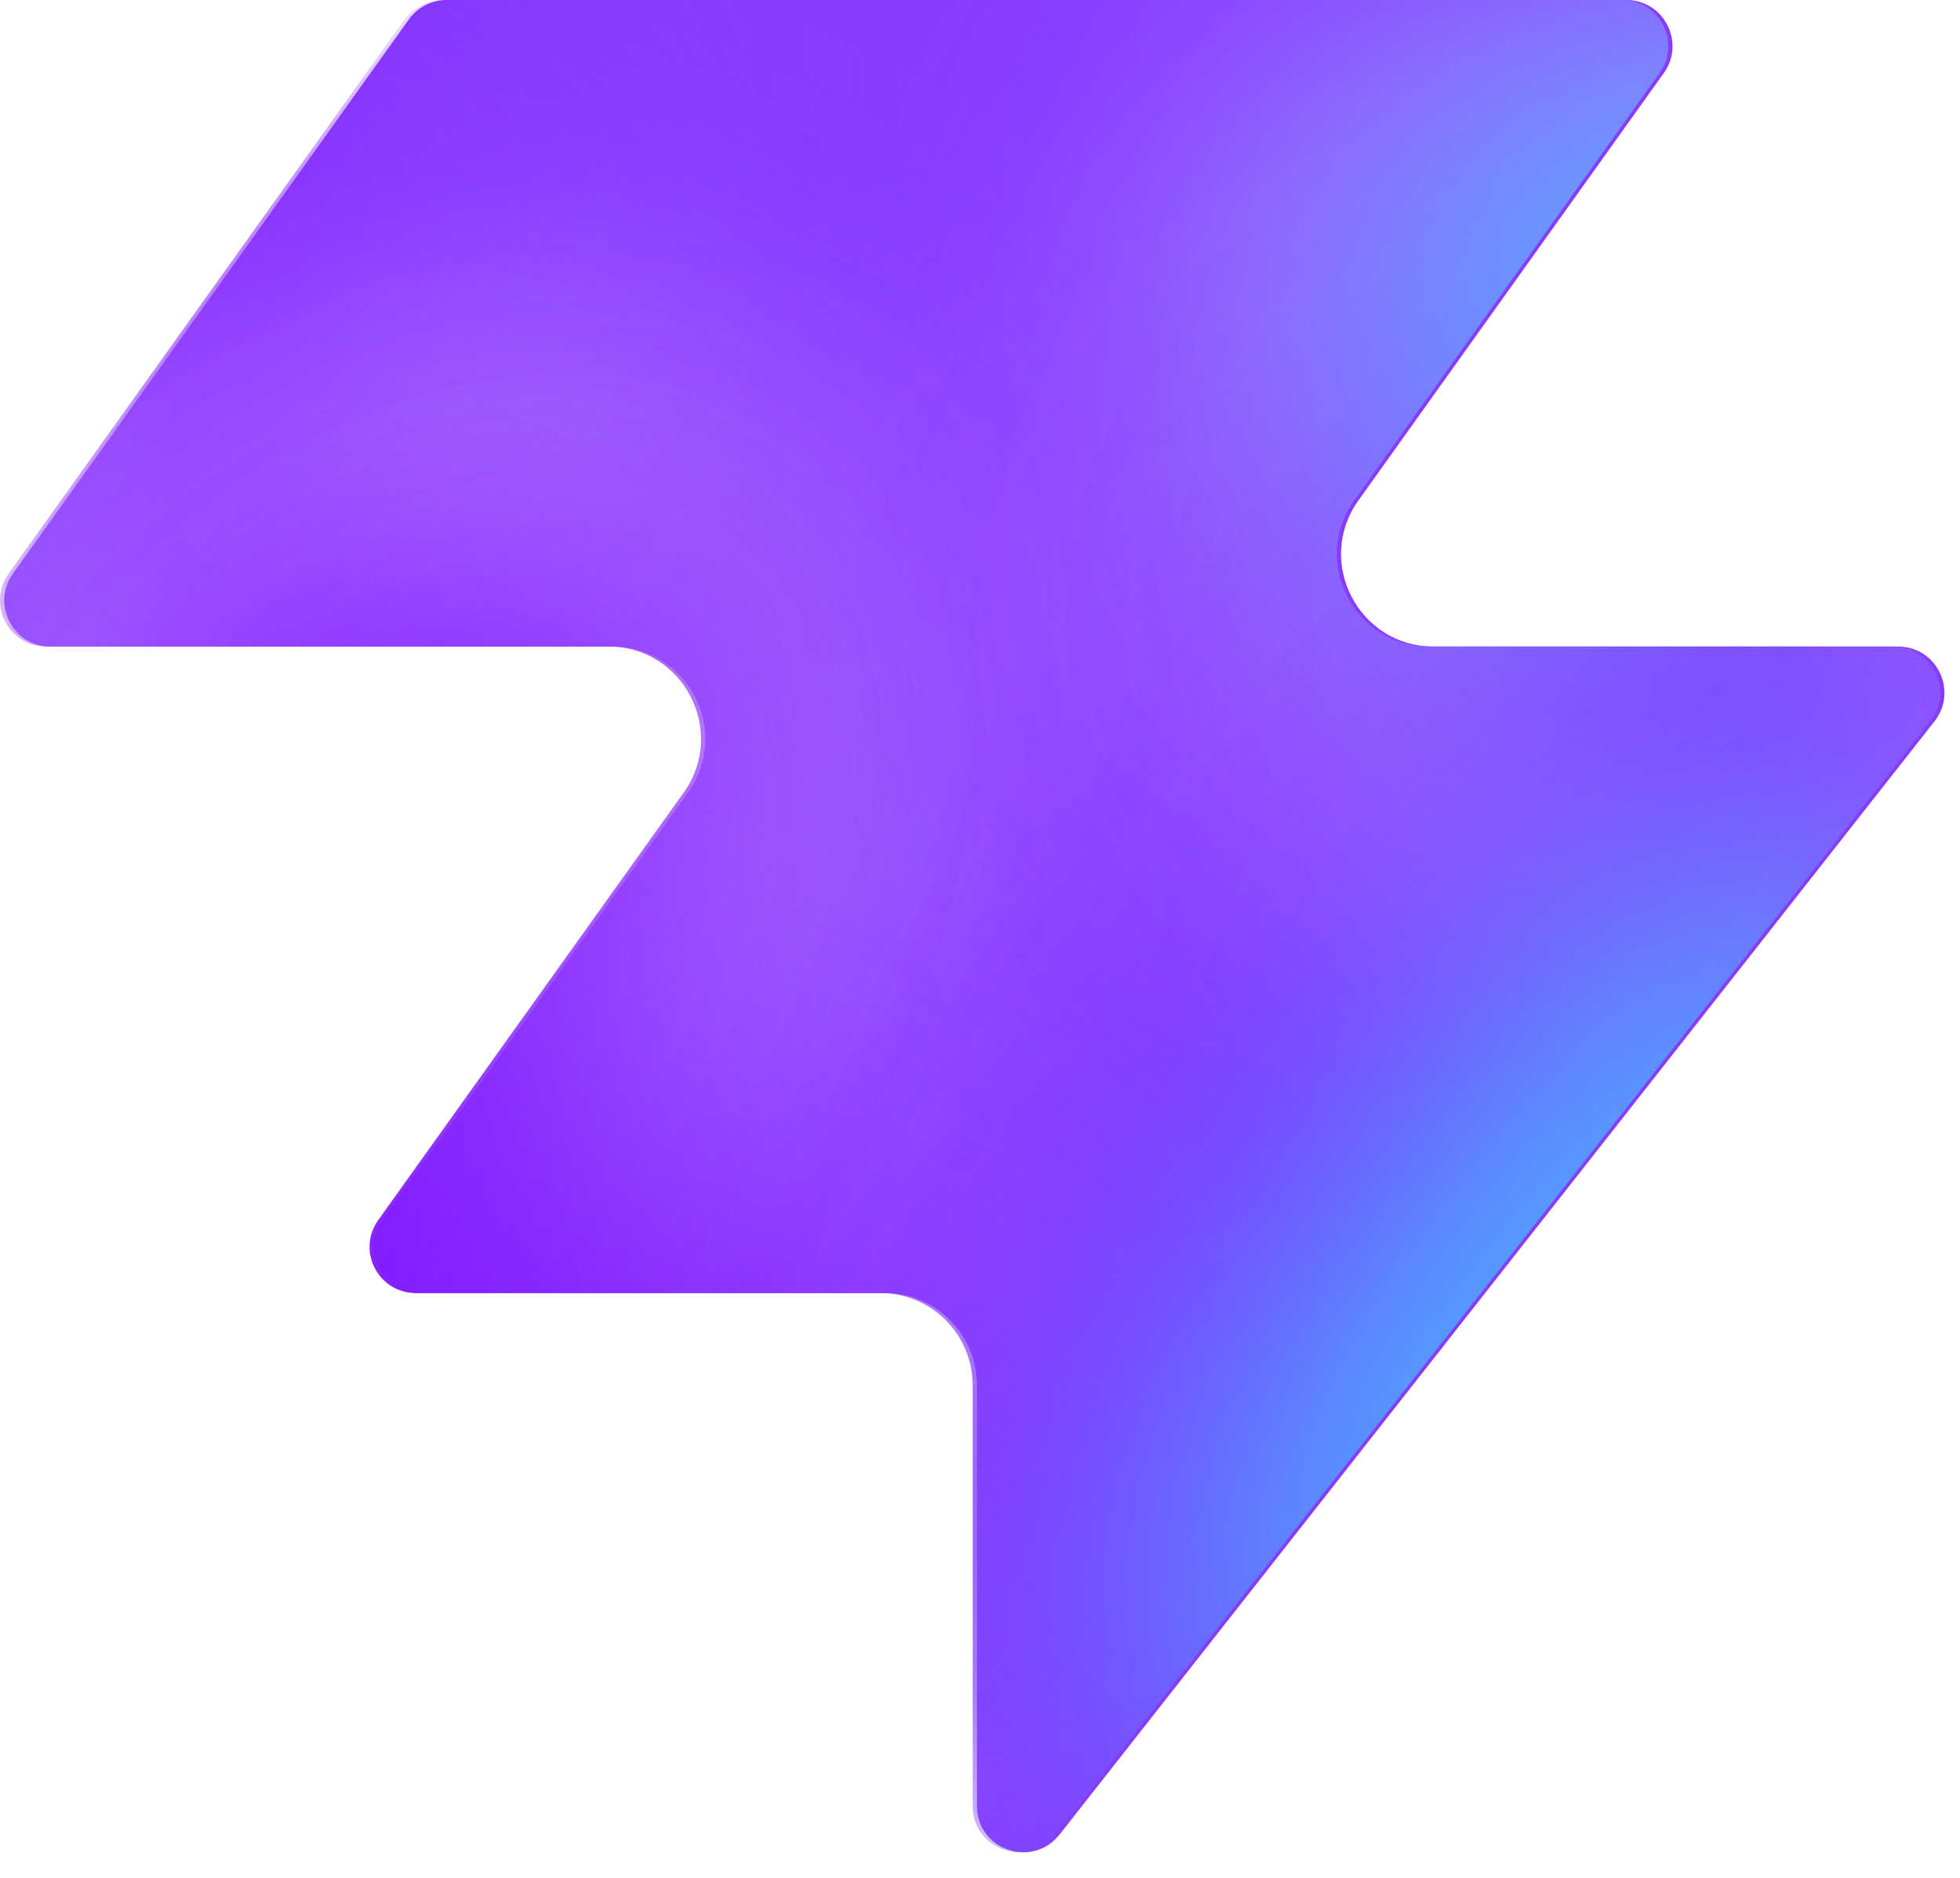
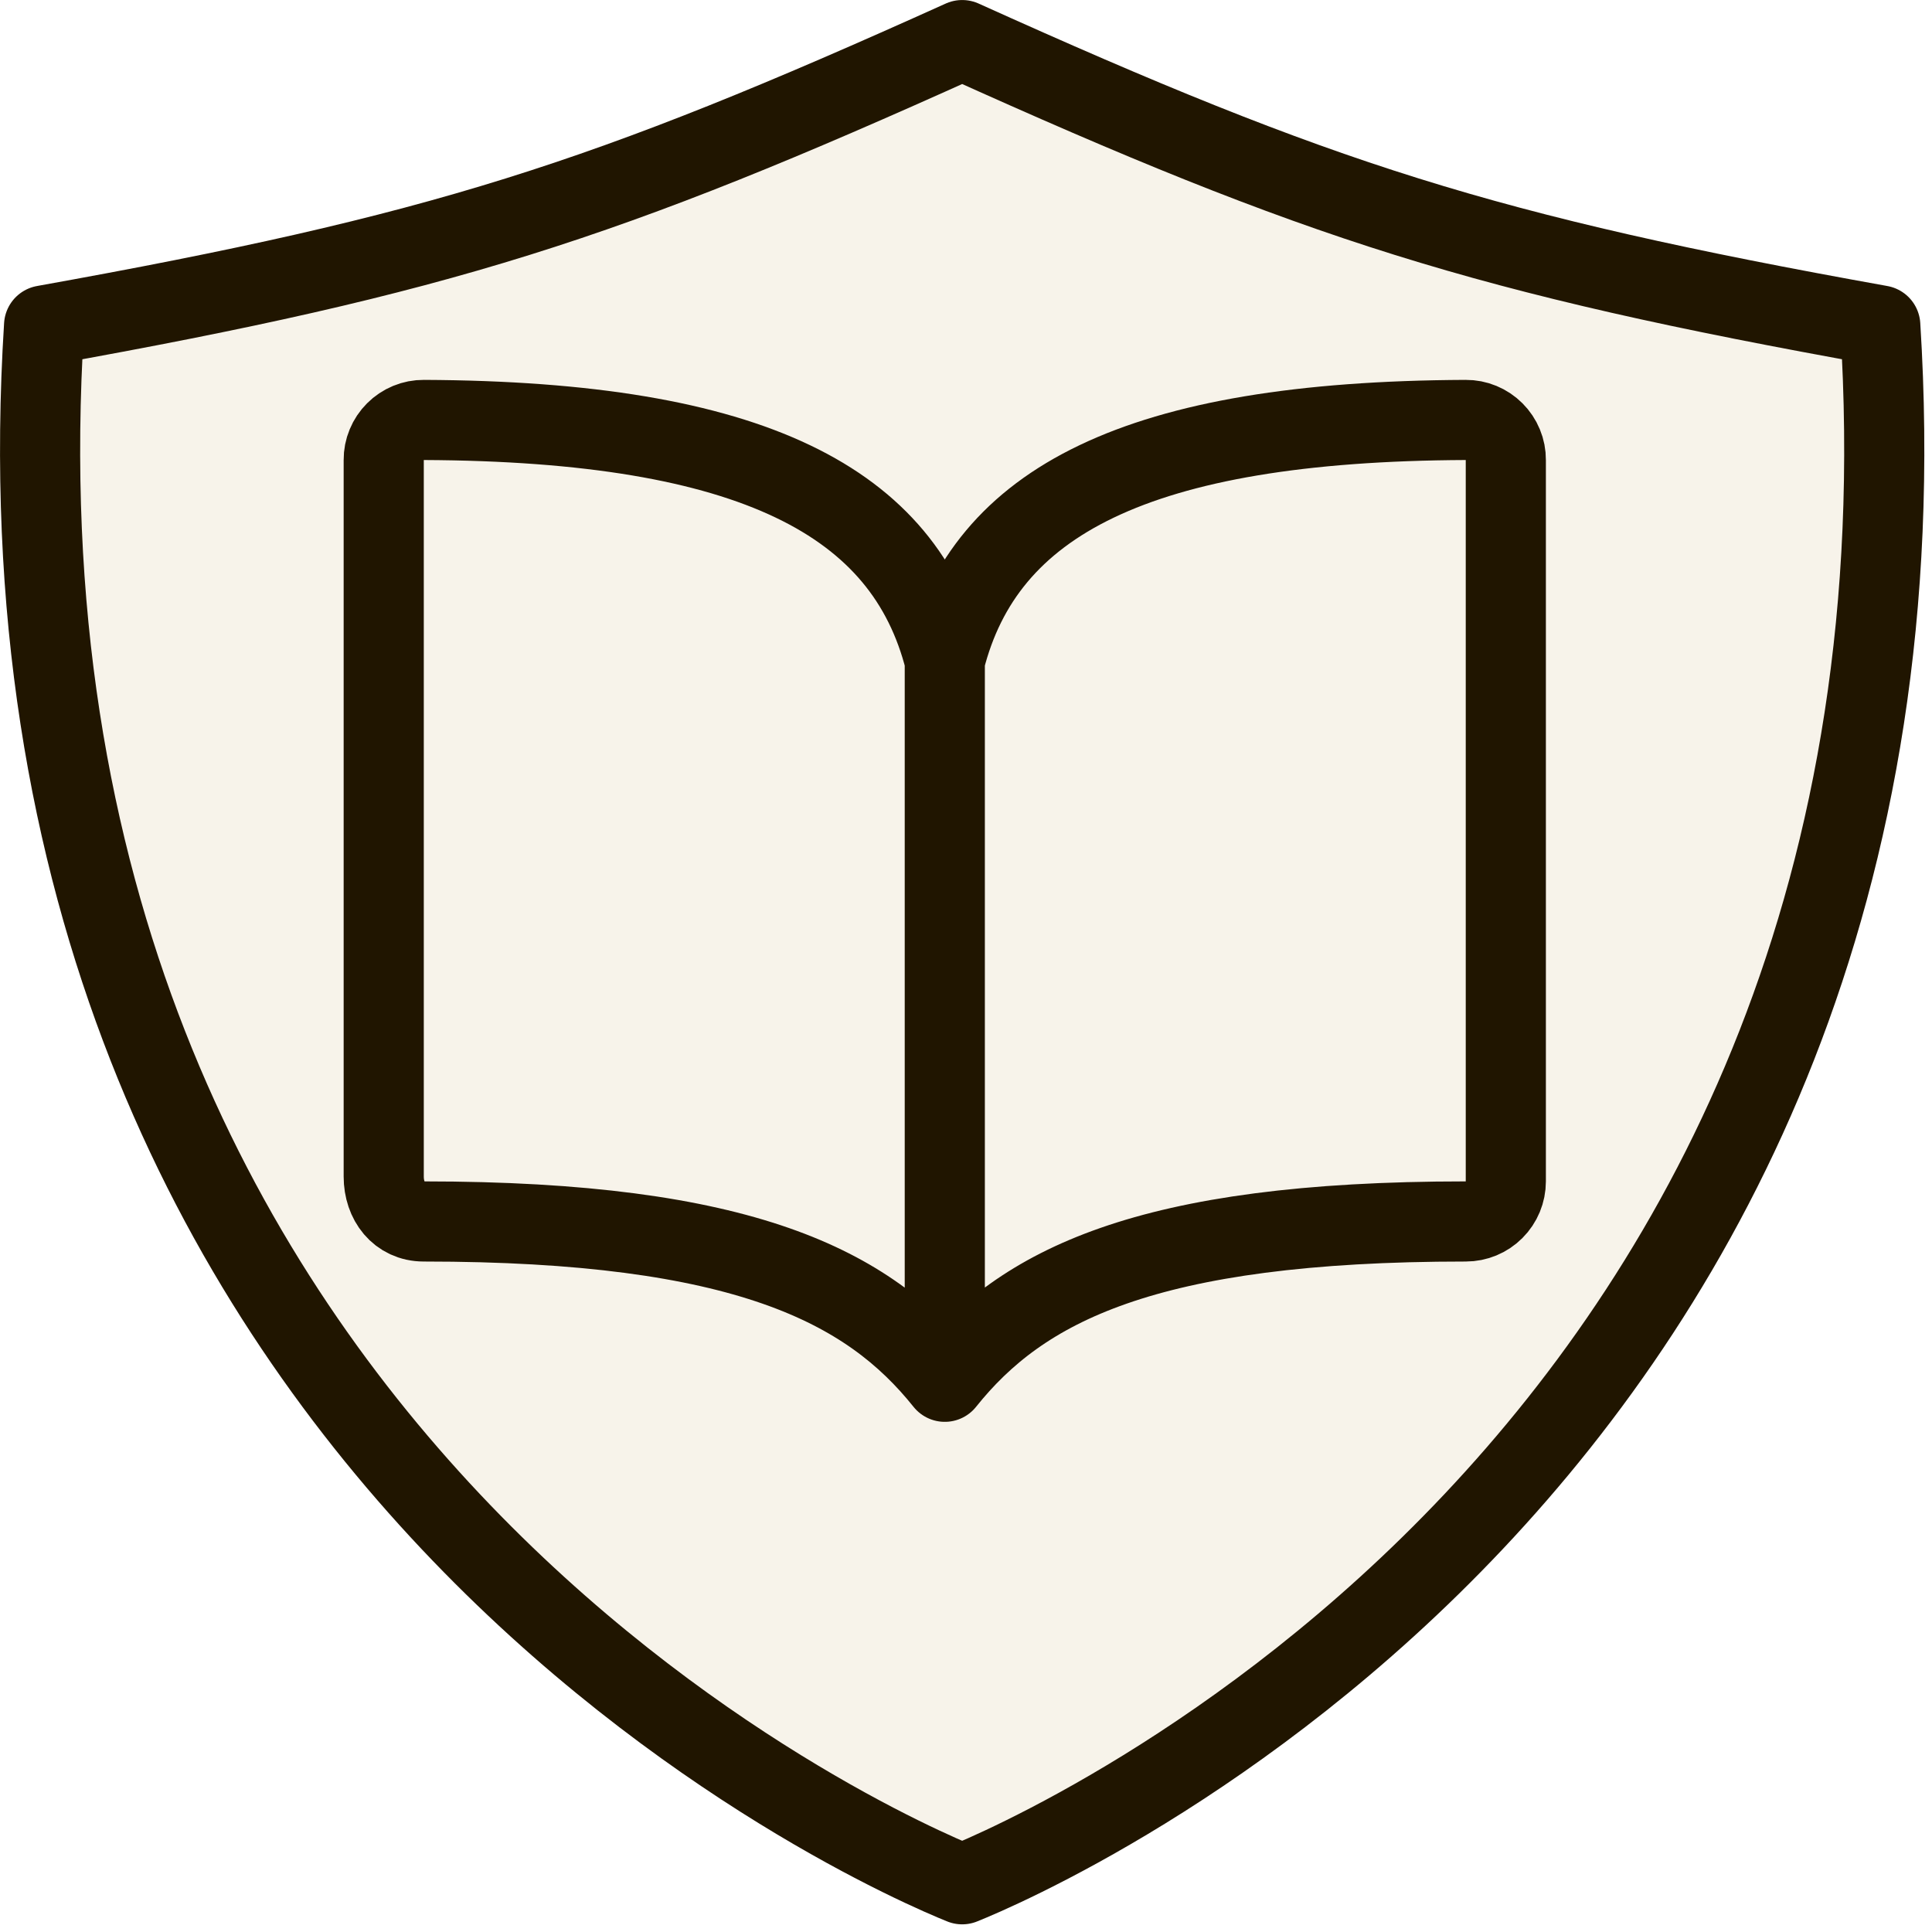
- <svg xmlns="http://www.w3.org/2000/svg" width="48" height="46" fill="none" viewBox="0 0 48 46">
-   <path fill="#863bff" d="M25.946 44.938c-.664.845-2.021.375-2.021-.698V33.937a2.26 2.26 0 0 0-2.262-2.262H10.287c-.92 0-1.456-1.04-.92-1.788l7.48-10.471c1.07-1.497 0-3.578-1.842-3.578H1.237c-.92 0-1.456-1.04-.92-1.788L10.013.474c.214-.297.556-.474.92-.474h28.894c.92 0 1.456 1.04.92 1.788l-7.48 10.471c-1.07 1.498 0 3.579 1.842 3.579h11.377c.943 0 1.473 1.088.89 1.83L25.947 44.94z" style="fill:#863bff;fill:color(display-p3 .525 .23 1);fill-opacity:1" />
-   <mask id="a" width="48" height="46" x="0" y="0" maskUnits="userSpaceOnUse" style="mask-type:alpha">
-     <path fill="#000" d="M25.842 44.938c-.664.844-2.021.375-2.021-.698V33.937a2.26 2.26 0 0 0-2.262-2.262H10.183c-.92 0-1.456-1.04-.92-1.788l7.48-10.471c1.07-1.498 0-3.579-1.842-3.579H1.133c-.92 0-1.456-1.04-.92-1.787L9.91.473c.214-.297.556-.474.92-.474h28.894c.92 0 1.456 1.04.92 1.788l-7.48 10.471c-1.07 1.498 0 3.578 1.842 3.578h11.377c.943 0 1.473 1.088.89 1.832L25.843 44.94z" style="fill:#000;fill-opacity:1" />
-   </mask>
-   <g mask="url(#a)">
-     <g filter="url(#b)">
-       <ellipse cx="5.508" cy="14.704" fill="#ede6ff" rx="5.508" ry="14.704" style="fill:#ede6ff;fill:color(display-p3 .927 .903 1);fill-opacity:1" transform="matrix(.00324 1 1 -.00324 -4.47 31.516)" />
-     </g>
-     <g filter="url(#c)">
-       <ellipse cx="10.399" cy="29.851" fill="#ede6ff" rx="10.399" ry="29.851" style="fill:#ede6ff;fill:color(display-p3 .927 .903 1);fill-opacity:1" transform="matrix(.00324 1 1 -.00324 -39.328 7.883)" />
-     </g>
-     <g filter="url(#d)">
-       <ellipse cx="5.508" cy="30.487" fill="#7e14ff" rx="5.508" ry="30.487" style="fill:#7e14ff;fill:color(display-p3 .492 .077 1);fill-opacity:1" transform="rotate(89.814 -25.913 -14.639)scale(1 -1)" />
-     </g>
-     <g filter="url(#e)">
-       <ellipse cx="5.508" cy="30.599" fill="#7e14ff" rx="5.508" ry="30.599" style="fill:#7e14ff;fill:color(display-p3 .492 .077 1);fill-opacity:1" transform="rotate(89.814 -32.644 -3.334)scale(1 -1)" />
-     </g>
-     <g filter="url(#f)">
-       <ellipse cx="5.508" cy="30.599" fill="#7e14ff" rx="5.508" ry="30.599" style="fill:#7e14ff;fill:color(display-p3 .492 .077 1);fill-opacity:1" transform="matrix(.00324 1 1 -.00324 -34.34 30.47)" />
-     </g>
-     <g filter="url(#g)">
-       <ellipse cx="14.072" cy="22.078" fill="#ede6ff" rx="14.072" ry="22.078" style="fill:#ede6ff;fill:color(display-p3 .927 .903 1);fill-opacity:1" transform="rotate(93.35 24.506 48.493)scale(-1 1)" />
-     </g>
-     <g filter="url(#h)">
-       <ellipse cx="3.47" cy="21.501" fill="#7e14ff" rx="3.47" ry="21.501" style="fill:#7e14ff;fill:color(display-p3 .492 .077 1);fill-opacity:1" transform="rotate(89.009 28.708 47.59)scale(-1 1)" />
-     </g>
-     <g filter="url(#i)">
-       <ellipse cx="3.47" cy="21.501" fill="#7e14ff" rx="3.47" ry="21.501" style="fill:#7e14ff;fill:color(display-p3 .492 .077 1);fill-opacity:1" transform="rotate(89.009 28.708 47.59)scale(-1 1)" />
-     </g>
-     <g filter="url(#j)">
-       <ellipse cx=".387" cy="8.972" fill="#7e14ff" rx="4.407" ry="29.108" style="fill:#7e14ff;fill:color(display-p3 .492 .077 1);fill-opacity:1" transform="rotate(39.51 .387 8.972)" />
-     </g>
-     <g filter="url(#k)">
-       <ellipse cx="47.523" cy="-6.092" fill="#7e14ff" rx="4.407" ry="29.108" style="fill:#7e14ff;fill:color(display-p3 .492 .077 1);fill-opacity:1" transform="rotate(37.892 47.523 -6.092)" />
-     </g>
-     <g filter="url(#l)">
-       <ellipse cx="41.412" cy="6.333" fill="#47bfff" rx="5.971" ry="9.665" style="fill:#47bfff;fill:color(display-p3 .28 .748 1);fill-opacity:1" transform="rotate(37.892 41.412 6.333)" />
-     </g>
-     <g filter="url(#m)">
-       <ellipse cx="-1.879" cy="38.332" fill="#7e14ff" rx="4.407" ry="29.108" style="fill:#7e14ff;fill:color(display-p3 .492 .077 1);fill-opacity:1" transform="rotate(37.892 -1.88 38.332)" />
-     </g>
-     <g filter="url(#n)">
-       <ellipse cx="-1.879" cy="38.332" fill="#7e14ff" rx="4.407" ry="29.108" style="fill:#7e14ff;fill:color(display-p3 .492 .077 1);fill-opacity:1" transform="rotate(37.892 -1.88 38.332)" />
-     </g>
-     <g filter="url(#o)">
-       <ellipse cx="35.651" cy="29.907" fill="#7e14ff" rx="4.407" ry="29.108" style="fill:#7e14ff;fill:color(display-p3 .492 .077 1);fill-opacity:1" transform="rotate(37.892 35.651 29.907)" />
-     </g>
-     <g filter="url(#p)">
-       <ellipse cx="38.418" cy="32.4" fill="#47bfff" rx="5.971" ry="15.297" style="fill:#47bfff;fill:color(display-p3 .28 .748 1);fill-opacity:1" transform="rotate(37.892 38.418 32.4)" />
-     </g>
-   </g>
-   <defs>
-     <filter id="b" width="60.045" height="41.654" x="-19.77" y="16.149" color-interpolation-filters="sRGB" filterUnits="userSpaceOnUse">
-       <feFlood flood-opacity="0" result="BackgroundImageFix" />
-       <feBlend in="SourceGraphic" in2="BackgroundImageFix" result="shape" />
-       <feGaussianBlur result="effect1_foregroundBlur_2002_17158" stdDeviation="7.659" />
-     </filter>
-     <filter id="c" width="90.34" height="51.437" x="-54.613" y="-7.533" color-interpolation-filters="sRGB" filterUnits="userSpaceOnUse">
-       <feFlood flood-opacity="0" result="BackgroundImageFix" />
-       <feBlend in="SourceGraphic" in2="BackgroundImageFix" result="shape" />
-       <feGaussianBlur result="effect1_foregroundBlur_2002_17158" stdDeviation="7.659" />
-     </filter>
-     <filter id="d" width="79.355" height="29.4" x="-49.64" y="2.03" color-interpolation-filters="sRGB" filterUnits="userSpaceOnUse">
-       <feFlood flood-opacity="0" result="BackgroundImageFix" />
-       <feBlend in="SourceGraphic" in2="BackgroundImageFix" result="shape" />
-       <feGaussianBlur result="effect1_foregroundBlur_2002_17158" stdDeviation="4.596" />
-     </filter>
-     <filter id="e" width="79.579" height="29.4" x="-45.045" y="20.029" color-interpolation-filters="sRGB" filterUnits="userSpaceOnUse">
-       <feFlood flood-opacity="0" result="BackgroundImageFix" />
-       <feBlend in="SourceGraphic" in2="BackgroundImageFix" result="shape" />
-       <feGaussianBlur result="effect1_foregroundBlur_2002_17158" stdDeviation="4.596" />
-     </filter>
-     <filter id="f" width="79.579" height="29.4" x="-43.513" y="21.178" color-interpolation-filters="sRGB" filterUnits="userSpaceOnUse">
-       <feFlood flood-opacity="0" result="BackgroundImageFix" />
-       <feBlend in="SourceGraphic" in2="BackgroundImageFix" result="shape" />
-       <feGaussianBlur result="effect1_foregroundBlur_2002_17158" stdDeviation="4.596" />
-     </filter>
-     <filter id="g" width="74.749" height="58.852" x="15.756" y="-17.901" color-interpolation-filters="sRGB" filterUnits="userSpaceOnUse">
-       <feFlood flood-opacity="0" result="BackgroundImageFix" />
-       <feBlend in="SourceGraphic" in2="BackgroundImageFix" result="shape" />
-       <feGaussianBlur result="effect1_foregroundBlur_2002_17158" stdDeviation="7.659" />
-     </filter>
-     <filter id="h" width="61.377" height="25.362" x="23.548" y="2.284" color-interpolation-filters="sRGB" filterUnits="userSpaceOnUse">
-       <feFlood flood-opacity="0" result="BackgroundImageFix" />
-       <feBlend in="SourceGraphic" in2="BackgroundImageFix" result="shape" />
-       <feGaussianBlur result="effect1_foregroundBlur_2002_17158" stdDeviation="4.596" />
-     </filter>
-     <filter id="i" width="61.377" height="25.362" x="23.548" y="2.284" color-interpolation-filters="sRGB" filterUnits="userSpaceOnUse">
-       <feFlood flood-opacity="0" result="BackgroundImageFix" />
-       <feBlend in="SourceGraphic" in2="BackgroundImageFix" result="shape" />
-       <feGaussianBlur result="effect1_foregroundBlur_2002_17158" stdDeviation="4.596" />
-     </filter>
-     <filter id="j" width="56.045" height="63.649" x="-27.636" y="-22.853" color-interpolation-filters="sRGB" filterUnits="userSpaceOnUse">
-       <feFlood flood-opacity="0" result="BackgroundImageFix" />
-       <feBlend in="SourceGraphic" in2="BackgroundImageFix" result="shape" />
-       <feGaussianBlur result="effect1_foregroundBlur_2002_17158" stdDeviation="4.596" />
-     </filter>
-     <filter id="k" width="54.814" height="64.646" x="20.116" y="-38.415" color-interpolation-filters="sRGB" filterUnits="userSpaceOnUse">
-       <feFlood flood-opacity="0" result="BackgroundImageFix" />
-       <feBlend in="SourceGraphic" in2="BackgroundImageFix" result="shape" />
-       <feGaussianBlur result="effect1_foregroundBlur_2002_17158" stdDeviation="4.596" />
-     </filter>
-     <filter id="l" width="33.541" height="35.313" x="24.641" y="-11.323" color-interpolation-filters="sRGB" filterUnits="userSpaceOnUse">
-       <feFlood flood-opacity="0" result="BackgroundImageFix" />
-       <feBlend in="SourceGraphic" in2="BackgroundImageFix" result="shape" />
-       <feGaussianBlur result="effect1_foregroundBlur_2002_17158" stdDeviation="4.596" />
-     </filter>
-     <filter id="m" width="54.814" height="64.646" x="-29.286" y="6.009" color-interpolation-filters="sRGB" filterUnits="userSpaceOnUse">
-       <feFlood flood-opacity="0" result="BackgroundImageFix" />
-       <feBlend in="SourceGraphic" in2="BackgroundImageFix" result="shape" />
-       <feGaussianBlur result="effect1_foregroundBlur_2002_17158" stdDeviation="4.596" />
-     </filter>
-     <filter id="n" width="54.814" height="64.646" x="-29.286" y="6.009" color-interpolation-filters="sRGB" filterUnits="userSpaceOnUse">
-       <feFlood flood-opacity="0" result="BackgroundImageFix" />
-       <feBlend in="SourceGraphic" in2="BackgroundImageFix" result="shape" />
-       <feGaussianBlur result="effect1_foregroundBlur_2002_17158" stdDeviation="4.596" />
-     </filter>
-     <filter id="o" width="54.814" height="64.646" x="8.244" y="-2.416" color-interpolation-filters="sRGB" filterUnits="userSpaceOnUse">
-       <feFlood flood-opacity="0" result="BackgroundImageFix" />
-       <feBlend in="SourceGraphic" in2="BackgroundImageFix" result="shape" />
-       <feGaussianBlur result="effect1_foregroundBlur_2002_17158" stdDeviation="4.596" />
-     </filter>
-     <filter id="p" width="39.409" height="43.623" x="18.713" y="10.588" color-interpolation-filters="sRGB" filterUnits="userSpaceOnUse">
-       <feFlood flood-opacity="0" result="BackgroundImageFix" />
-       <feBlend in="SourceGraphic" in2="BackgroundImageFix" result="shape" />
-       <feGaussianBlur result="effect1_foregroundBlur_2002_17158" stdDeviation="4.596" />
-     </filter>
-   </defs>
+ <svg xmlns="http://www.w3.org/2000/svg" width="44" height="44" viewBox="0 0 44 44" fill="none">
+   <path d="M42.822 7.412C33.794 5.792 30.062 4.593 21.913 0.913C13.764 4.593 10.032 5.792 1.004 7.412C-0.632 33.335 20.356 42.286 21.913 42.913C23.47 42.286 44.458 33.335 42.822 7.412Z" fill="#F7F3EA" />
+   <path d="M21.517 15.04C22.429 11.437 25.876 9.597 33.382 9.564C33.502 9.563 33.621 9.586 33.732 9.632C33.843 9.678 33.943 9.745 34.028 9.83C34.113 9.915 34.18 10.015 34.226 10.127C34.272 10.237 34.295 10.356 34.294 10.476V26.905C34.294 27.147 34.198 27.379 34.027 27.55C33.856 27.722 33.624 27.818 33.382 27.818C26.08 27.818 23.259 29.29 21.517 31.469C19.784 29.301 16.953 27.818 9.651 27.818C9.088 27.818 8.739 27.359 8.739 26.795V10.476C8.738 10.356 8.761 10.237 8.807 10.127C8.853 10.015 8.92 9.915 9.005 9.83C9.09 9.745 9.19 9.678 9.301 9.632C9.412 9.586 9.531 9.563 9.651 9.564C17.157 9.597 20.604 11.437 21.517 15.04Z" fill="#F7F3EA" />
+   <path d="M21.517 31.469C19.784 29.301 16.953 27.818 9.651 27.818C9.088 27.818 8.739 27.359 8.739 26.795V10.476C8.738 10.356 8.761 10.237 8.807 10.127C8.853 10.015 8.92 9.915 9.005 9.83C9.09 9.745 9.19 9.678 9.301 9.632C9.412 9.586 9.531 9.563 9.651 9.564C17.157 9.597 20.604 11.437 21.517 15.04C22.429 11.437 25.876 9.597 33.382 9.564C33.502 9.563 33.621 9.586 33.732 9.632C33.843 9.678 33.943 9.745 34.028 9.83C34.113 9.915 34.18 10.015 34.226 10.127C34.272 10.237 34.295 10.356 34.294 10.476V26.905C34.294 27.147 34.198 27.379 34.027 27.55C33.856 27.722 33.624 27.818 33.382 27.818C26.08 27.818 23.259 29.29 21.517 31.469ZM21.517 15.04V31.469M42.822 7.412C33.794 5.792 30.062 4.593 21.913 0.913C13.764 4.593 10.032 5.792 1.004 7.412C-0.632 33.335 20.356 42.286 21.913 42.913C23.47 42.286 44.458 33.335 42.822 7.412Z" stroke-width="1.825" stroke-linecap="round" stroke-linejoin="round" stroke="#201500" />
</svg>
